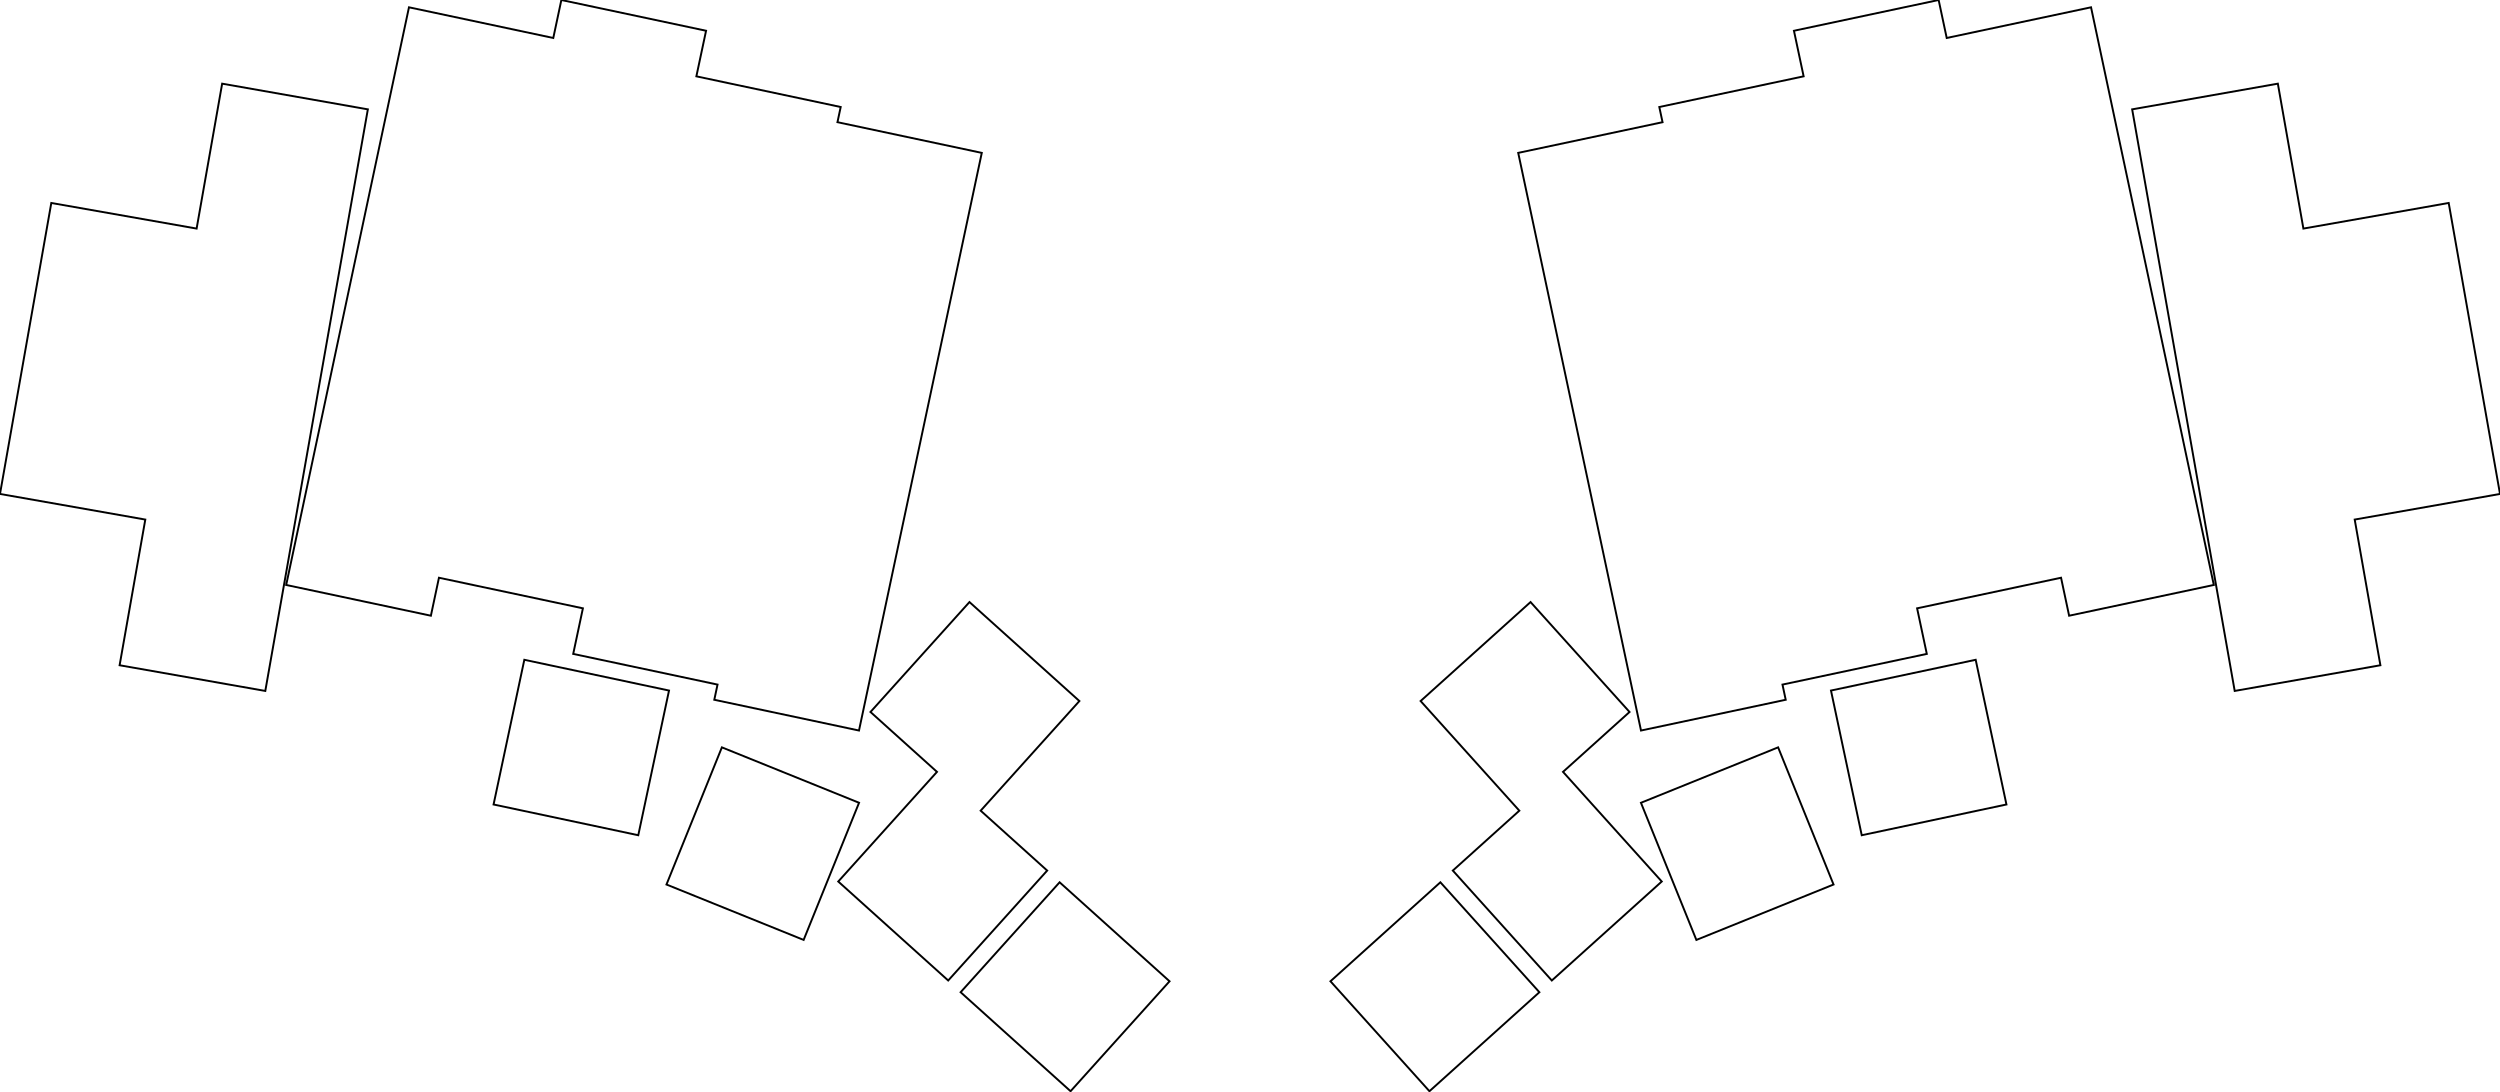
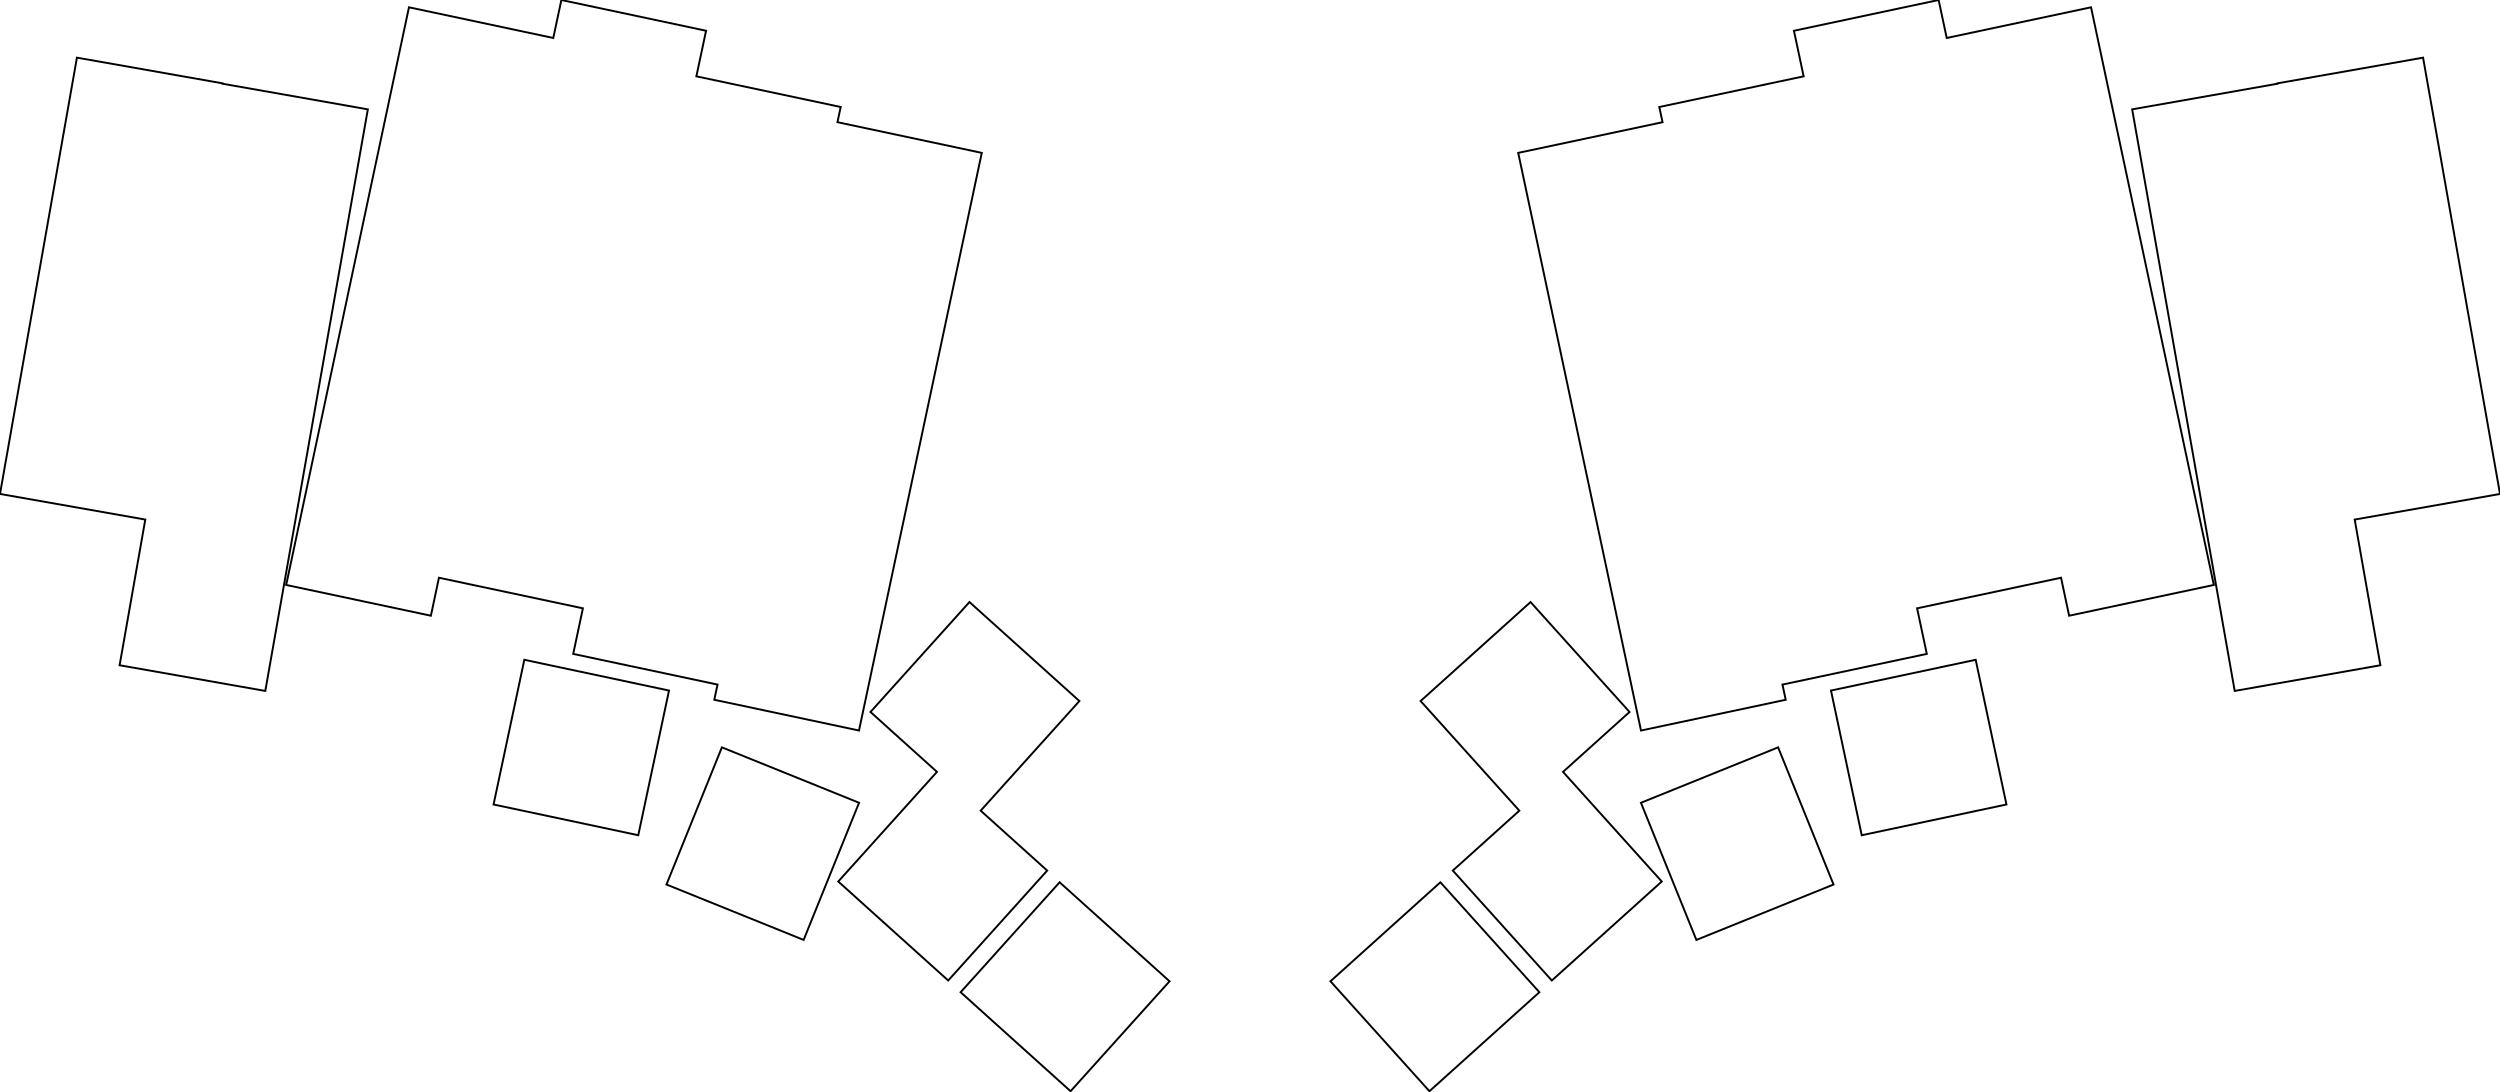
<svg xmlns="http://www.w3.org/2000/svg" width="321.941mm" height="140.522mm" viewBox="0 0 321.941 140.522">
  <g id="svgGroup" stroke-linecap="round" fill-rule="evenodd" font-size="9pt" stroke="#000" stroke-width="0.25mm" fill="none" style="stroke:#000;stroke-width:0.25mm;fill:none">
-     <path d="M 266.454 79.289 L 285.087 75.329 L 281.137 56.744 L 281.127 56.695 L 277.187 38.159 L 277.176 38.11 L 273.237 19.574 L 273.226 19.525 L 269.276 0.94 L 250.691 4.891 L 249.651 0 L 231.018 3.961 L 232.265 9.83 L 213.68 13.78 L 214.096 15.736 L 195.511 19.687 L 199.462 38.271 L 199.472 38.32 L 203.412 56.856 L 203.422 56.905 L 207.362 75.441 L 207.373 75.49 L 211.323 94.075 L 229.957 90.114 L 229.541 88.158 L 248.126 84.207 L 246.878 78.338 L 265.414 74.399 L 266.454 79.289 Z M 36.854 75.329 L 55.488 79.289 L 56.527 74.399 L 75.063 78.338 L 73.816 84.207 L 92.4 88.158 L 91.985 90.114 L 110.618 94.075 L 114.569 75.49 L 114.579 75.441 L 118.519 56.905 L 118.529 56.856 L 122.469 38.32 L 122.48 38.271 L 126.43 19.687 L 107.845 15.736 L 108.261 13.78 L 89.676 9.83 L 90.924 3.961 L 72.29 0 L 71.25 4.891 L 52.666 0.94 L 48.715 19.525 L 48.705 19.574 L 44.765 38.11 L 44.755 38.159 L 40.815 56.695 L 40.804 56.744 L 36.854 75.329 Z M 0 63.609 L 18.711 66.908 L 18.703 66.957 L 15.403 85.669 L 34.164 88.977 L 37.463 70.265 L 37.472 70.216 L 40.763 51.554 L 40.771 51.505 L 47.37 14.082 L 28.609 10.774 L 25.319 29.436 L 6.607 26.137 L 3.308 44.848 L 3.299 44.897 L 0 63.609 Z M 303.23 66.908 L 321.941 63.609 L 318.642 44.897 L 318.633 44.848 L 315.334 26.137 L 296.623 29.436 L 293.332 10.774 L 274.572 14.082 L 281.17 51.505 L 281.179 51.554 L 284.469 70.216 L 284.478 70.265 L 287.777 88.977 L 306.538 85.669 L 303.239 66.957 L 303.23 66.908 Z M 107.948 113.519 L 122.105 126.266 L 134.852 112.109 L 126.287 104.397 L 139 90.277 L 124.844 77.531 L 112.097 91.687 L 120.661 99.399 L 107.948 113.519 Z M 199.837 126.266 L 213.994 113.519 L 201.28 99.399 L 209.845 91.687 L 197.098 77.531 L 182.941 90.277 L 195.654 104.397 L 187.09 112.109 L 199.837 126.266 Z M 239.748 107.559 L 258.382 103.599 L 254.421 84.965 L 235.787 88.926 L 239.748 107.559 Z M 63.56 103.599 L 82.194 107.559 L 86.154 88.926 L 67.521 84.965 L 63.56 103.599 Z M 123.706 127.775 L 137.863 140.522 L 150.61 126.365 L 136.453 113.618 L 123.706 127.775 Z M 184.078 140.522 L 198.235 127.775 L 185.488 113.618 L 171.331 126.365 L 184.078 140.522 Z M 85.826 113.905 L 103.489 121.041 L 110.625 103.378 L 92.962 96.242 L 85.826 113.905 Z M 218.453 121.041 L 236.116 113.905 L 228.979 96.242 L 211.316 103.378 L 218.453 121.041 Z" vector-effect="non-scaling-stroke" />
+     <path d="M 266.454 79.289 L 285.087 75.329 L 281.137 56.744 L 281.127 56.695 L 277.187 38.159 L 277.176 38.11 L 273.237 19.574 L 273.226 19.525 L 269.276 0.94 L 250.691 4.891 L 249.651 0 L 231.018 3.961 L 232.265 9.83 L 213.68 13.78 L 214.096 15.736 L 195.511 19.687 L 199.462 38.271 L 199.472 38.32 L 203.412 56.856 L 203.422 56.905 L 207.362 75.441 L 207.373 75.49 L 211.323 94.075 L 229.957 90.114 L 229.541 88.158 L 248.126 84.207 L 246.878 78.338 L 265.414 74.399 L 266.454 79.289 Z M 36.854 75.329 L 55.488 79.289 L 56.527 74.399 L 75.063 78.338 L 73.816 84.207 L 92.4 88.158 L 91.985 90.114 L 110.618 94.075 L 114.569 75.49 L 114.579 75.441 L 118.519 56.905 L 118.529 56.856 L 122.469 38.32 L 122.48 38.271 L 126.43 19.687 L 107.845 15.736 L 108.261 13.78 L 89.676 9.83 L 90.924 3.961 L 72.29 0 L 71.25 4.891 L 52.666 0.94 L 48.715 19.525 L 48.705 19.574 L 44.765 38.11 L 44.755 38.159 L 40.815 56.695 L 40.804 56.744 L 36.854 75.329 Z M 0 63.609 L 18.711 66.908 L 18.703 66.957 L 15.403 85.669 L 34.164 88.977 L 37.463 70.265 L 37.472 70.216 L 40.763 51.554 L 40.771 51.505 L 47.37 14.082 L 28.659 10.783 L 28.667 10.733 L 9.907 7.425 L 6.607 26.137 L 6.599 26.186 L 3.308 44.848 L 3.299 44.897 L 0 63.609 Z M 303.23 66.908 L 321.941 63.609 L 318.642 44.897 L 318.633 44.848 L 315.343 26.186 L 315.334 26.137 L 312.035 7.425 L 293.274 10.733 L 293.283 10.783 L 274.572 14.082 L 281.17 51.505 L 281.179 51.554 L 284.469 70.216 L 284.478 70.265 L 287.777 88.977 L 306.538 85.669 L 303.239 66.957 L 303.23 66.908 Z M 107.948 113.519 L 122.105 126.266 L 134.852 112.109 L 126.287 104.397 L 139 90.277 L 124.844 77.531 L 112.097 91.687 L 120.661 99.399 L 107.948 113.519 Z M 199.837 126.266 L 213.994 113.519 L 201.28 99.399 L 209.845 91.687 L 197.098 77.531 L 182.941 90.277 L 195.654 104.397 L 187.09 112.109 L 199.837 126.266 Z M 239.748 107.559 L 258.382 103.599 L 254.421 84.965 L 235.787 88.926 L 239.748 107.559 Z M 63.56 103.599 L 82.194 107.559 L 86.154 88.926 L 67.521 84.965 L 63.56 103.599 Z M 123.706 127.775 L 137.863 140.522 L 150.61 126.365 L 136.453 113.618 L 123.706 127.775 Z M 184.078 140.522 L 198.235 127.775 L 185.488 113.618 L 171.331 126.365 L 184.078 140.522 Z M 85.826 113.905 L 103.489 121.041 L 110.625 103.378 L 92.962 96.242 L 85.826 113.905 Z M 218.453 121.041 L 236.116 113.905 L 228.979 96.242 L 211.316 103.378 L 218.453 121.041 Z" vector-effect="non-scaling-stroke" />
  </g>
</svg>
